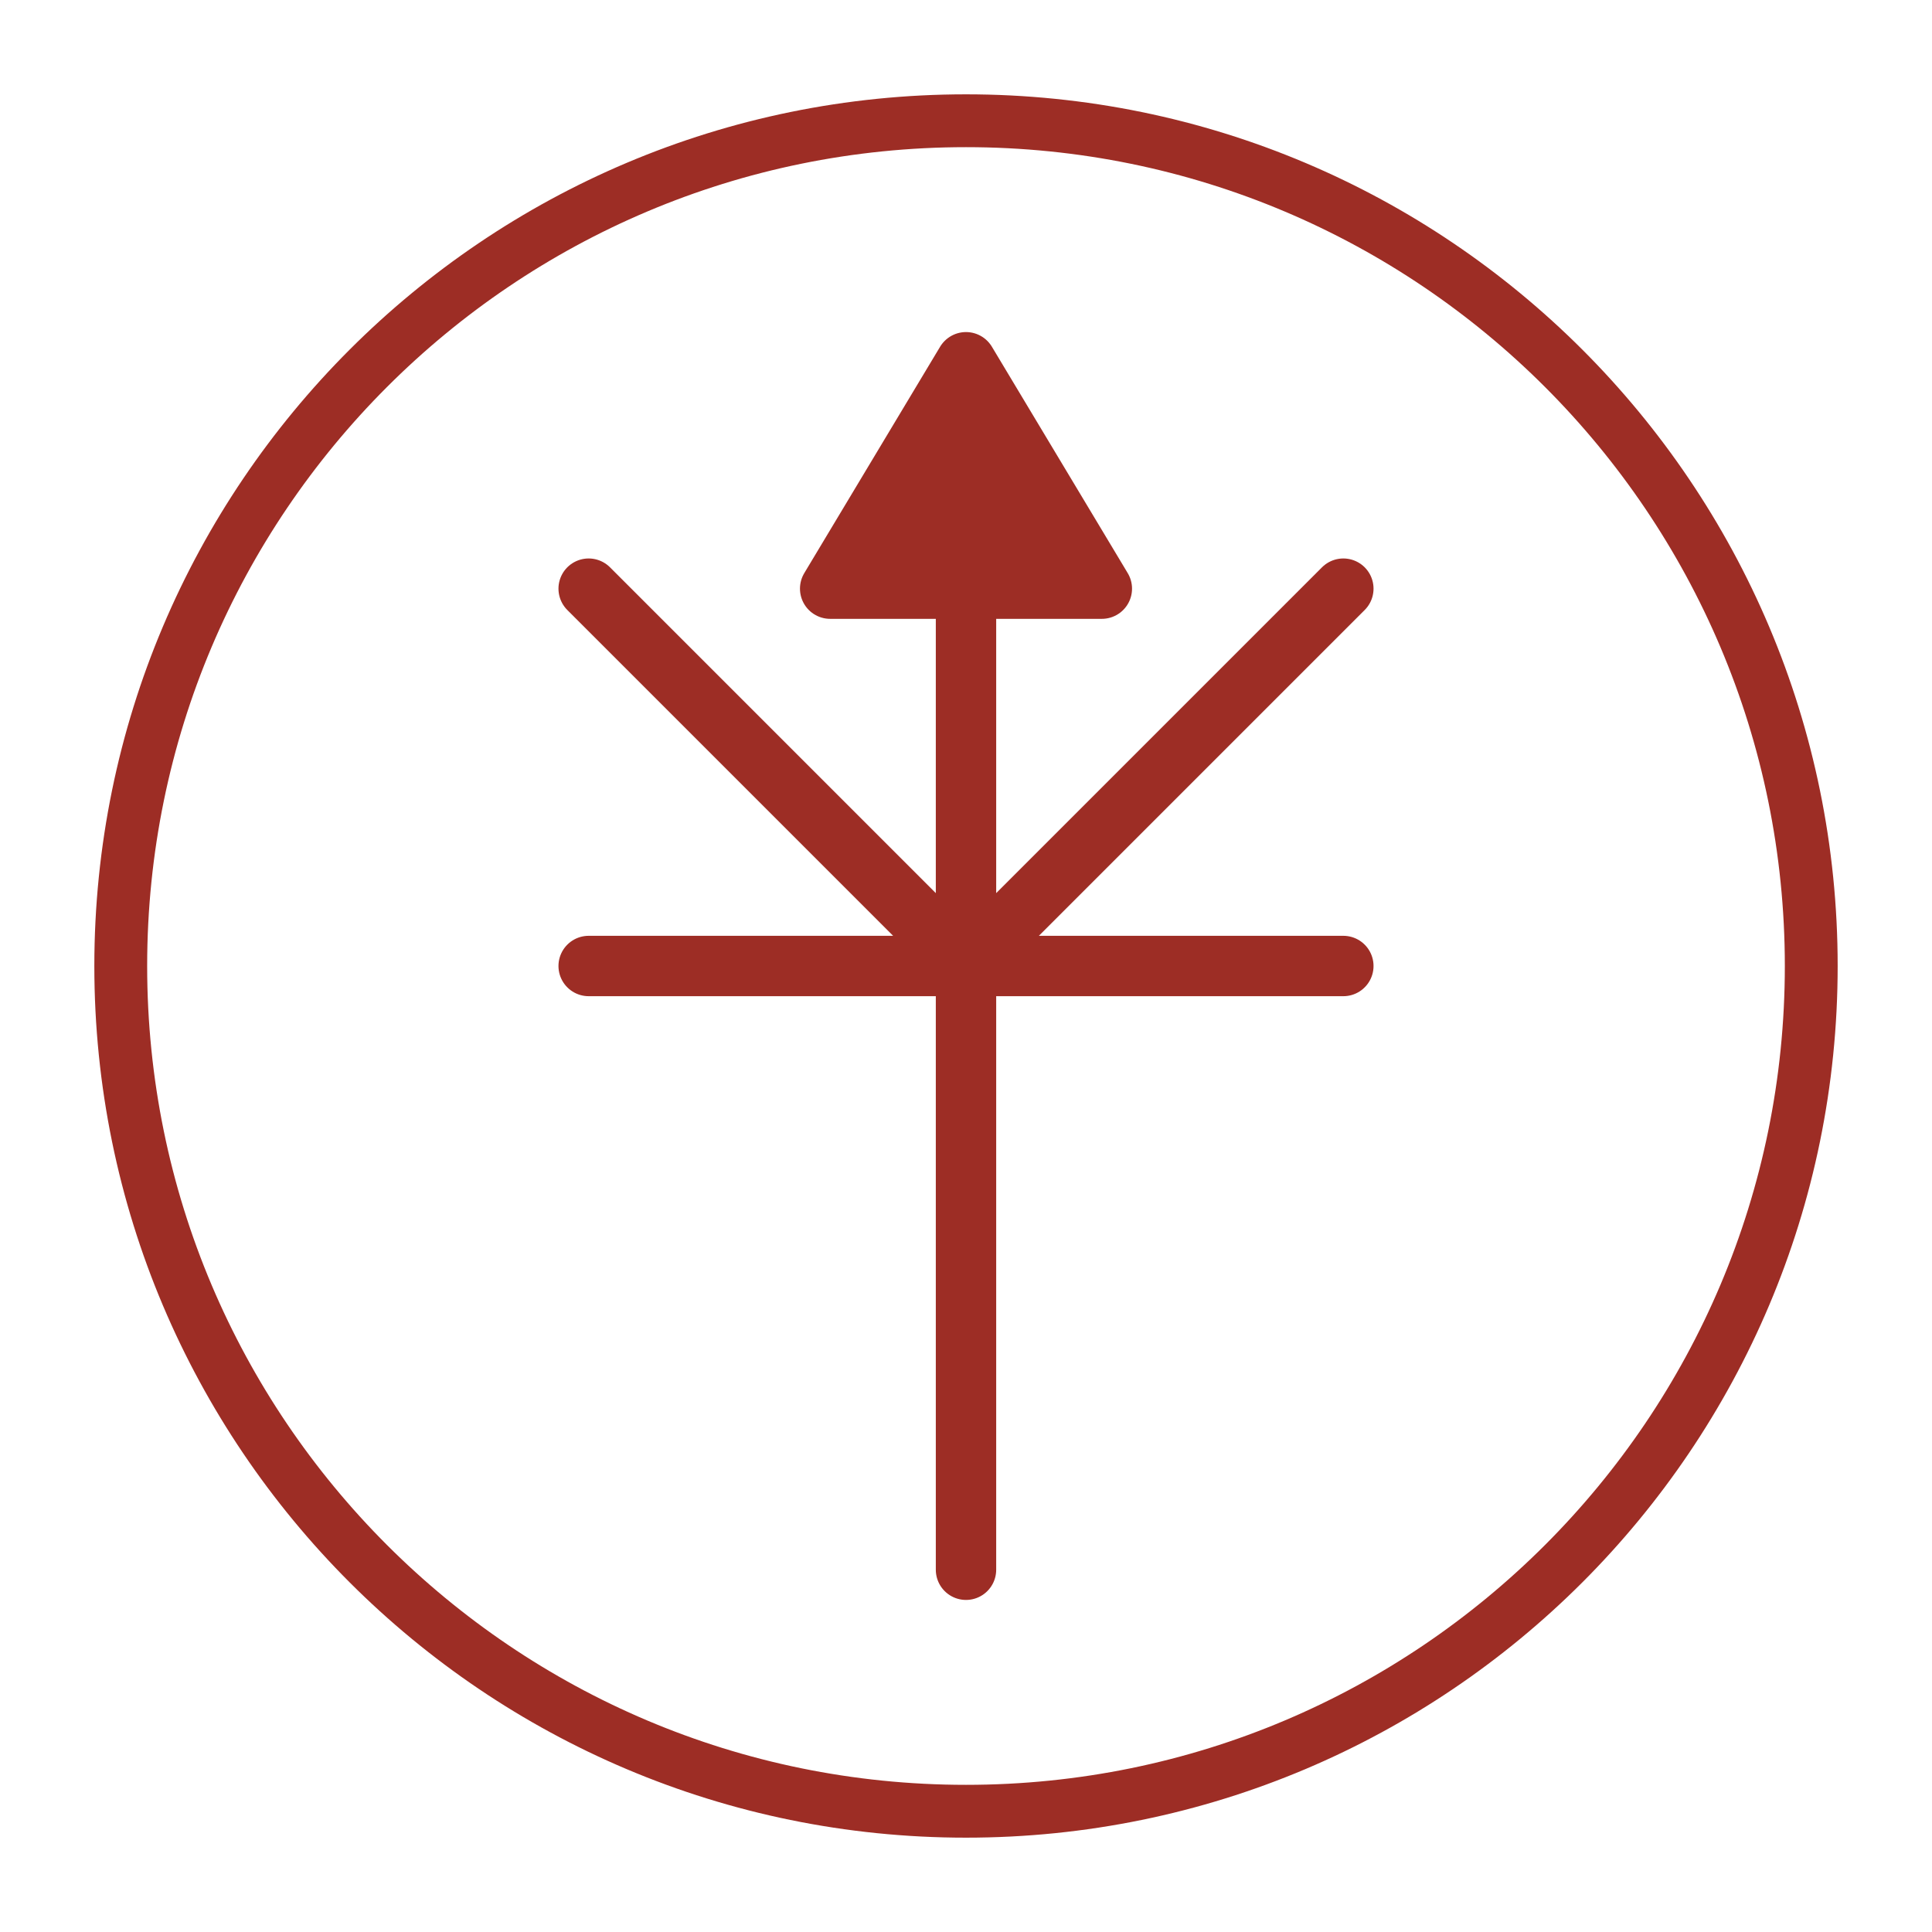
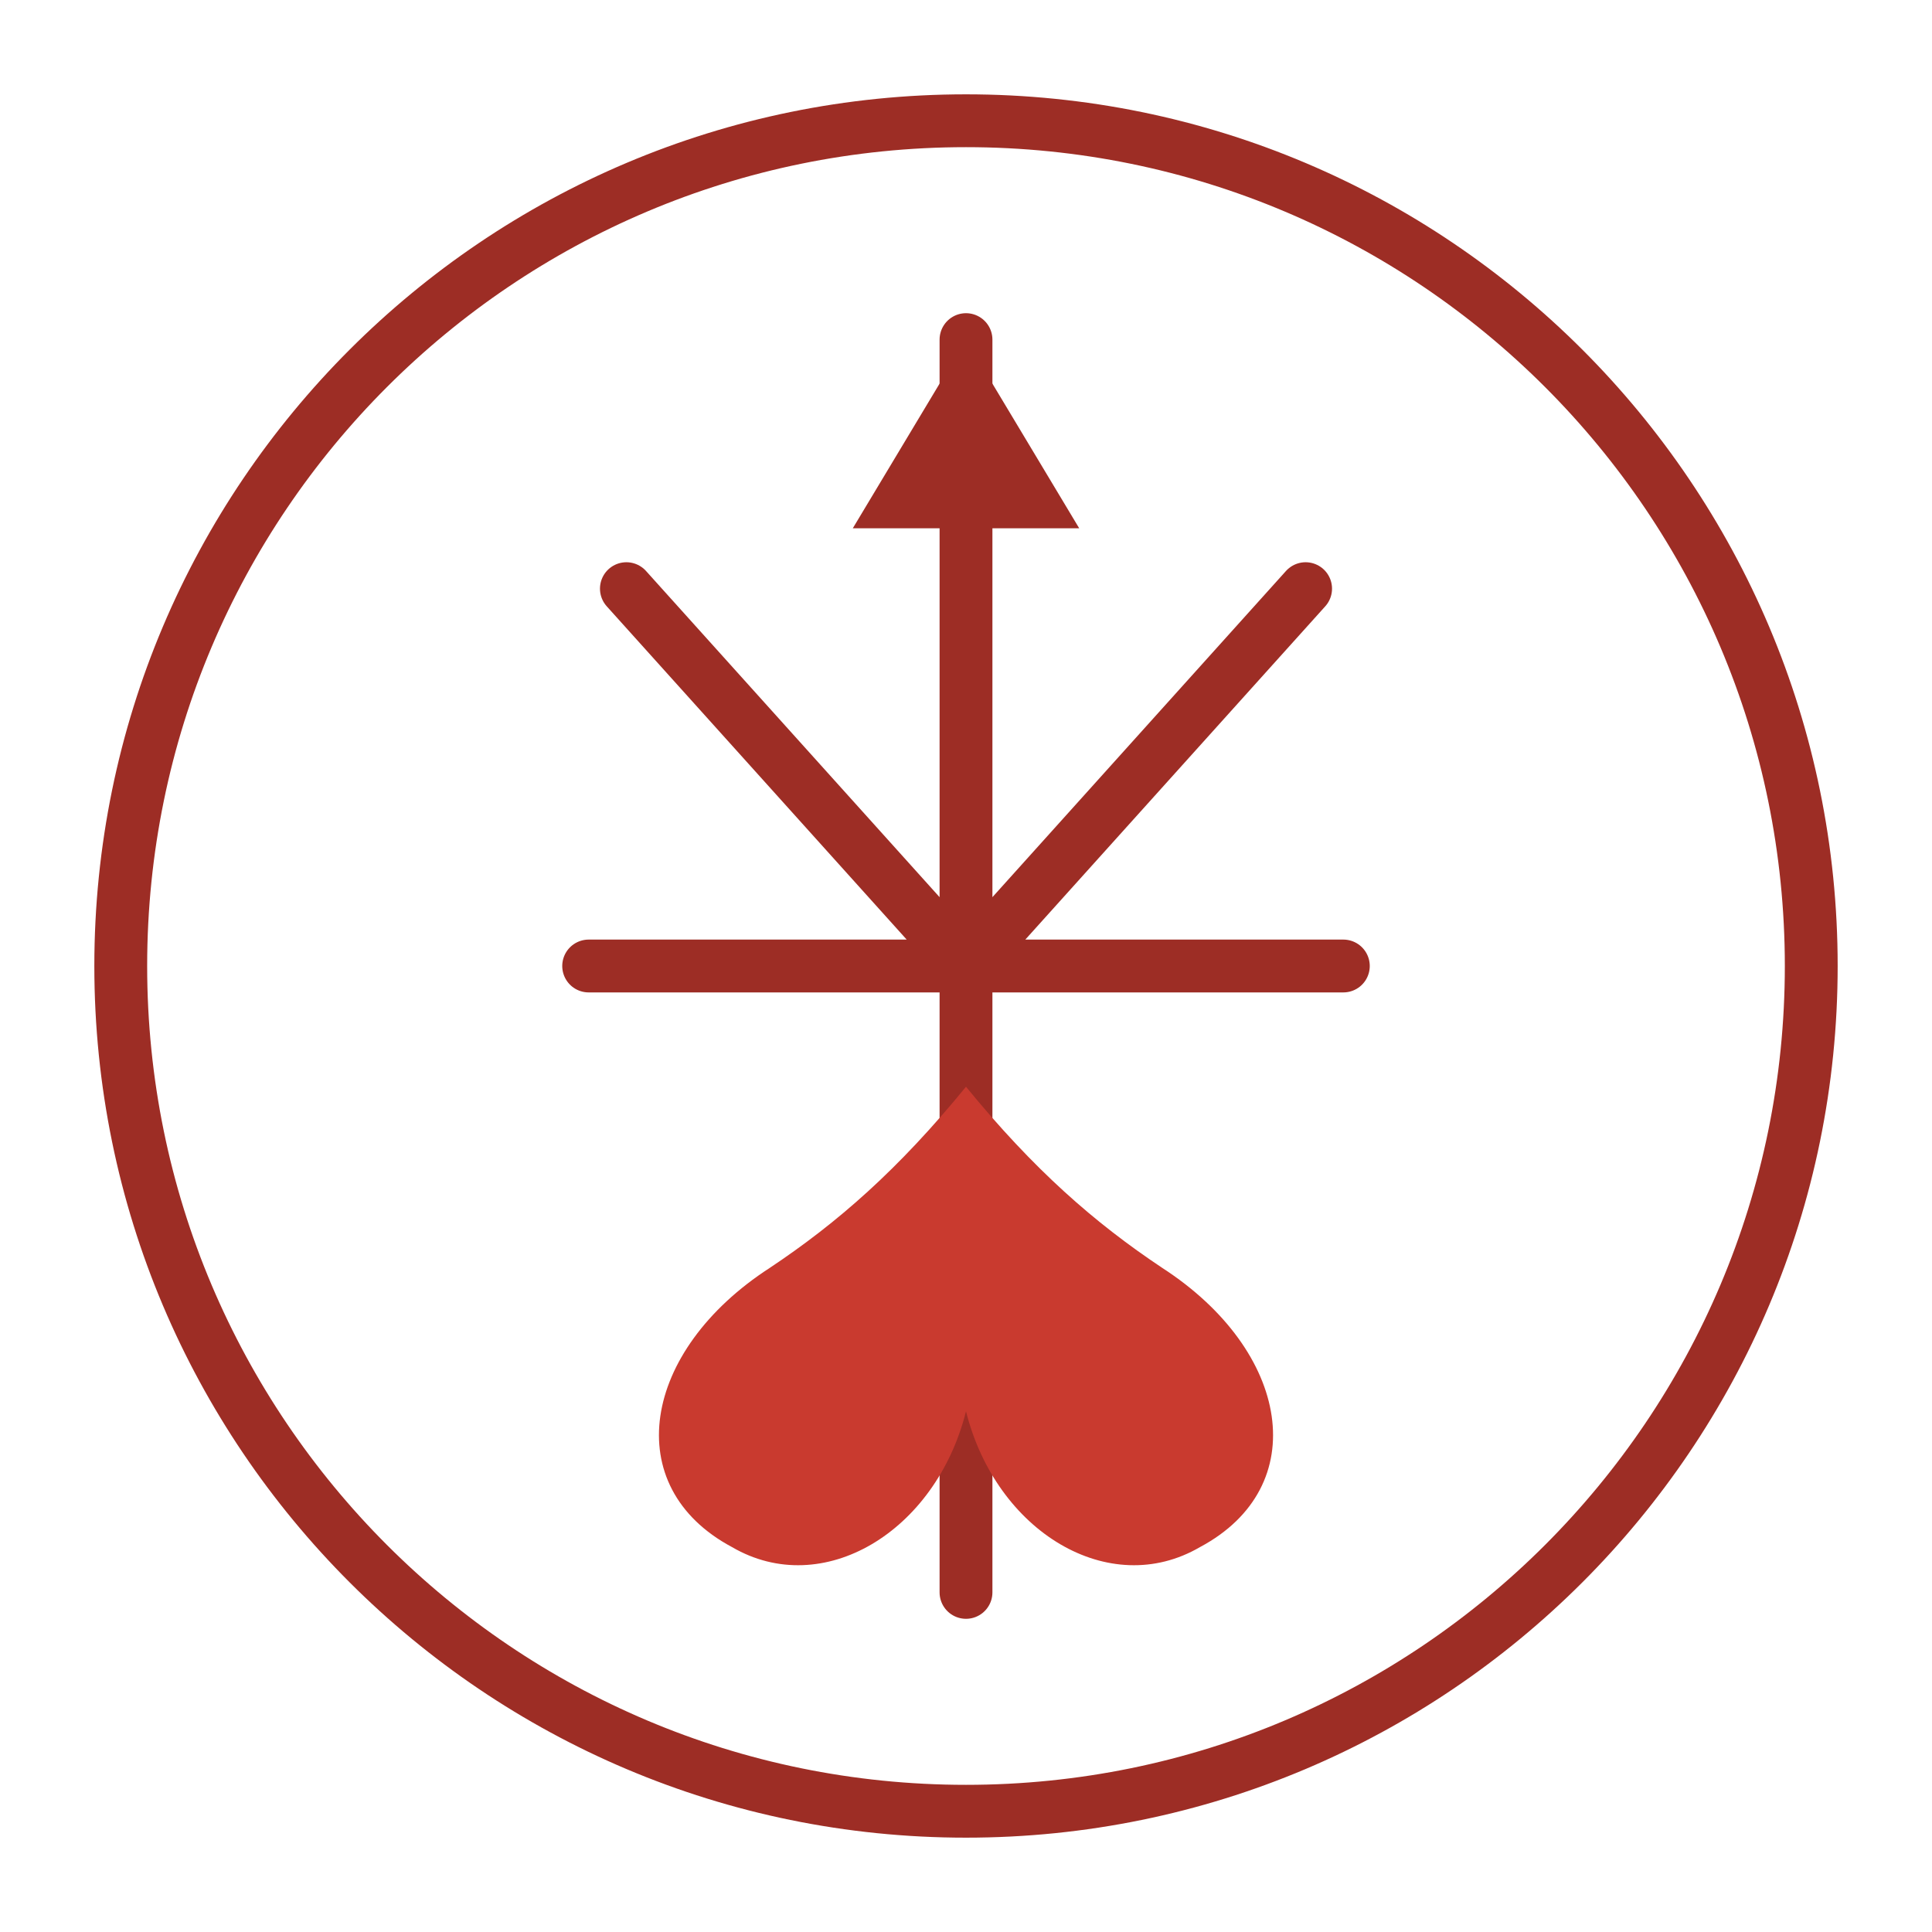
<svg xmlns="http://www.w3.org/2000/svg" viewBox="0 0 256 256">
  <circle cx="128" cy="128" r="112" fill="none" stroke="#9d2d25" stroke-width="7" />
-   <path d="M128 48v160M78 78l50 50 50-50M78 128h100M128 48l-18 30h36z" fill="none" stroke="#9d2d25" stroke-width="8" stroke-linecap="round" stroke-linejoin="round" />
-   <path d="M128 48l-16 27h32z" fill="#9d2d25" />
+   <path d="M128 45v166M83 78l45 50 45-50M78 128h100" fill="none" stroke="#9d2d25" stroke-width="7" stroke-linecap="round" stroke-linejoin="round" />
+   <path d="M128 45l-15 25h30z" fill="#9d2d25" />
+   <path d="M102 168c-17 11-20 29-5 37 12 7 27-2 31-18 4 16 19 25 31 18 15-8 12-26-5-37-9-6-17-13-26-24-9 11-17 18-26 24z" fill="#c93a2f" />
</svg>
